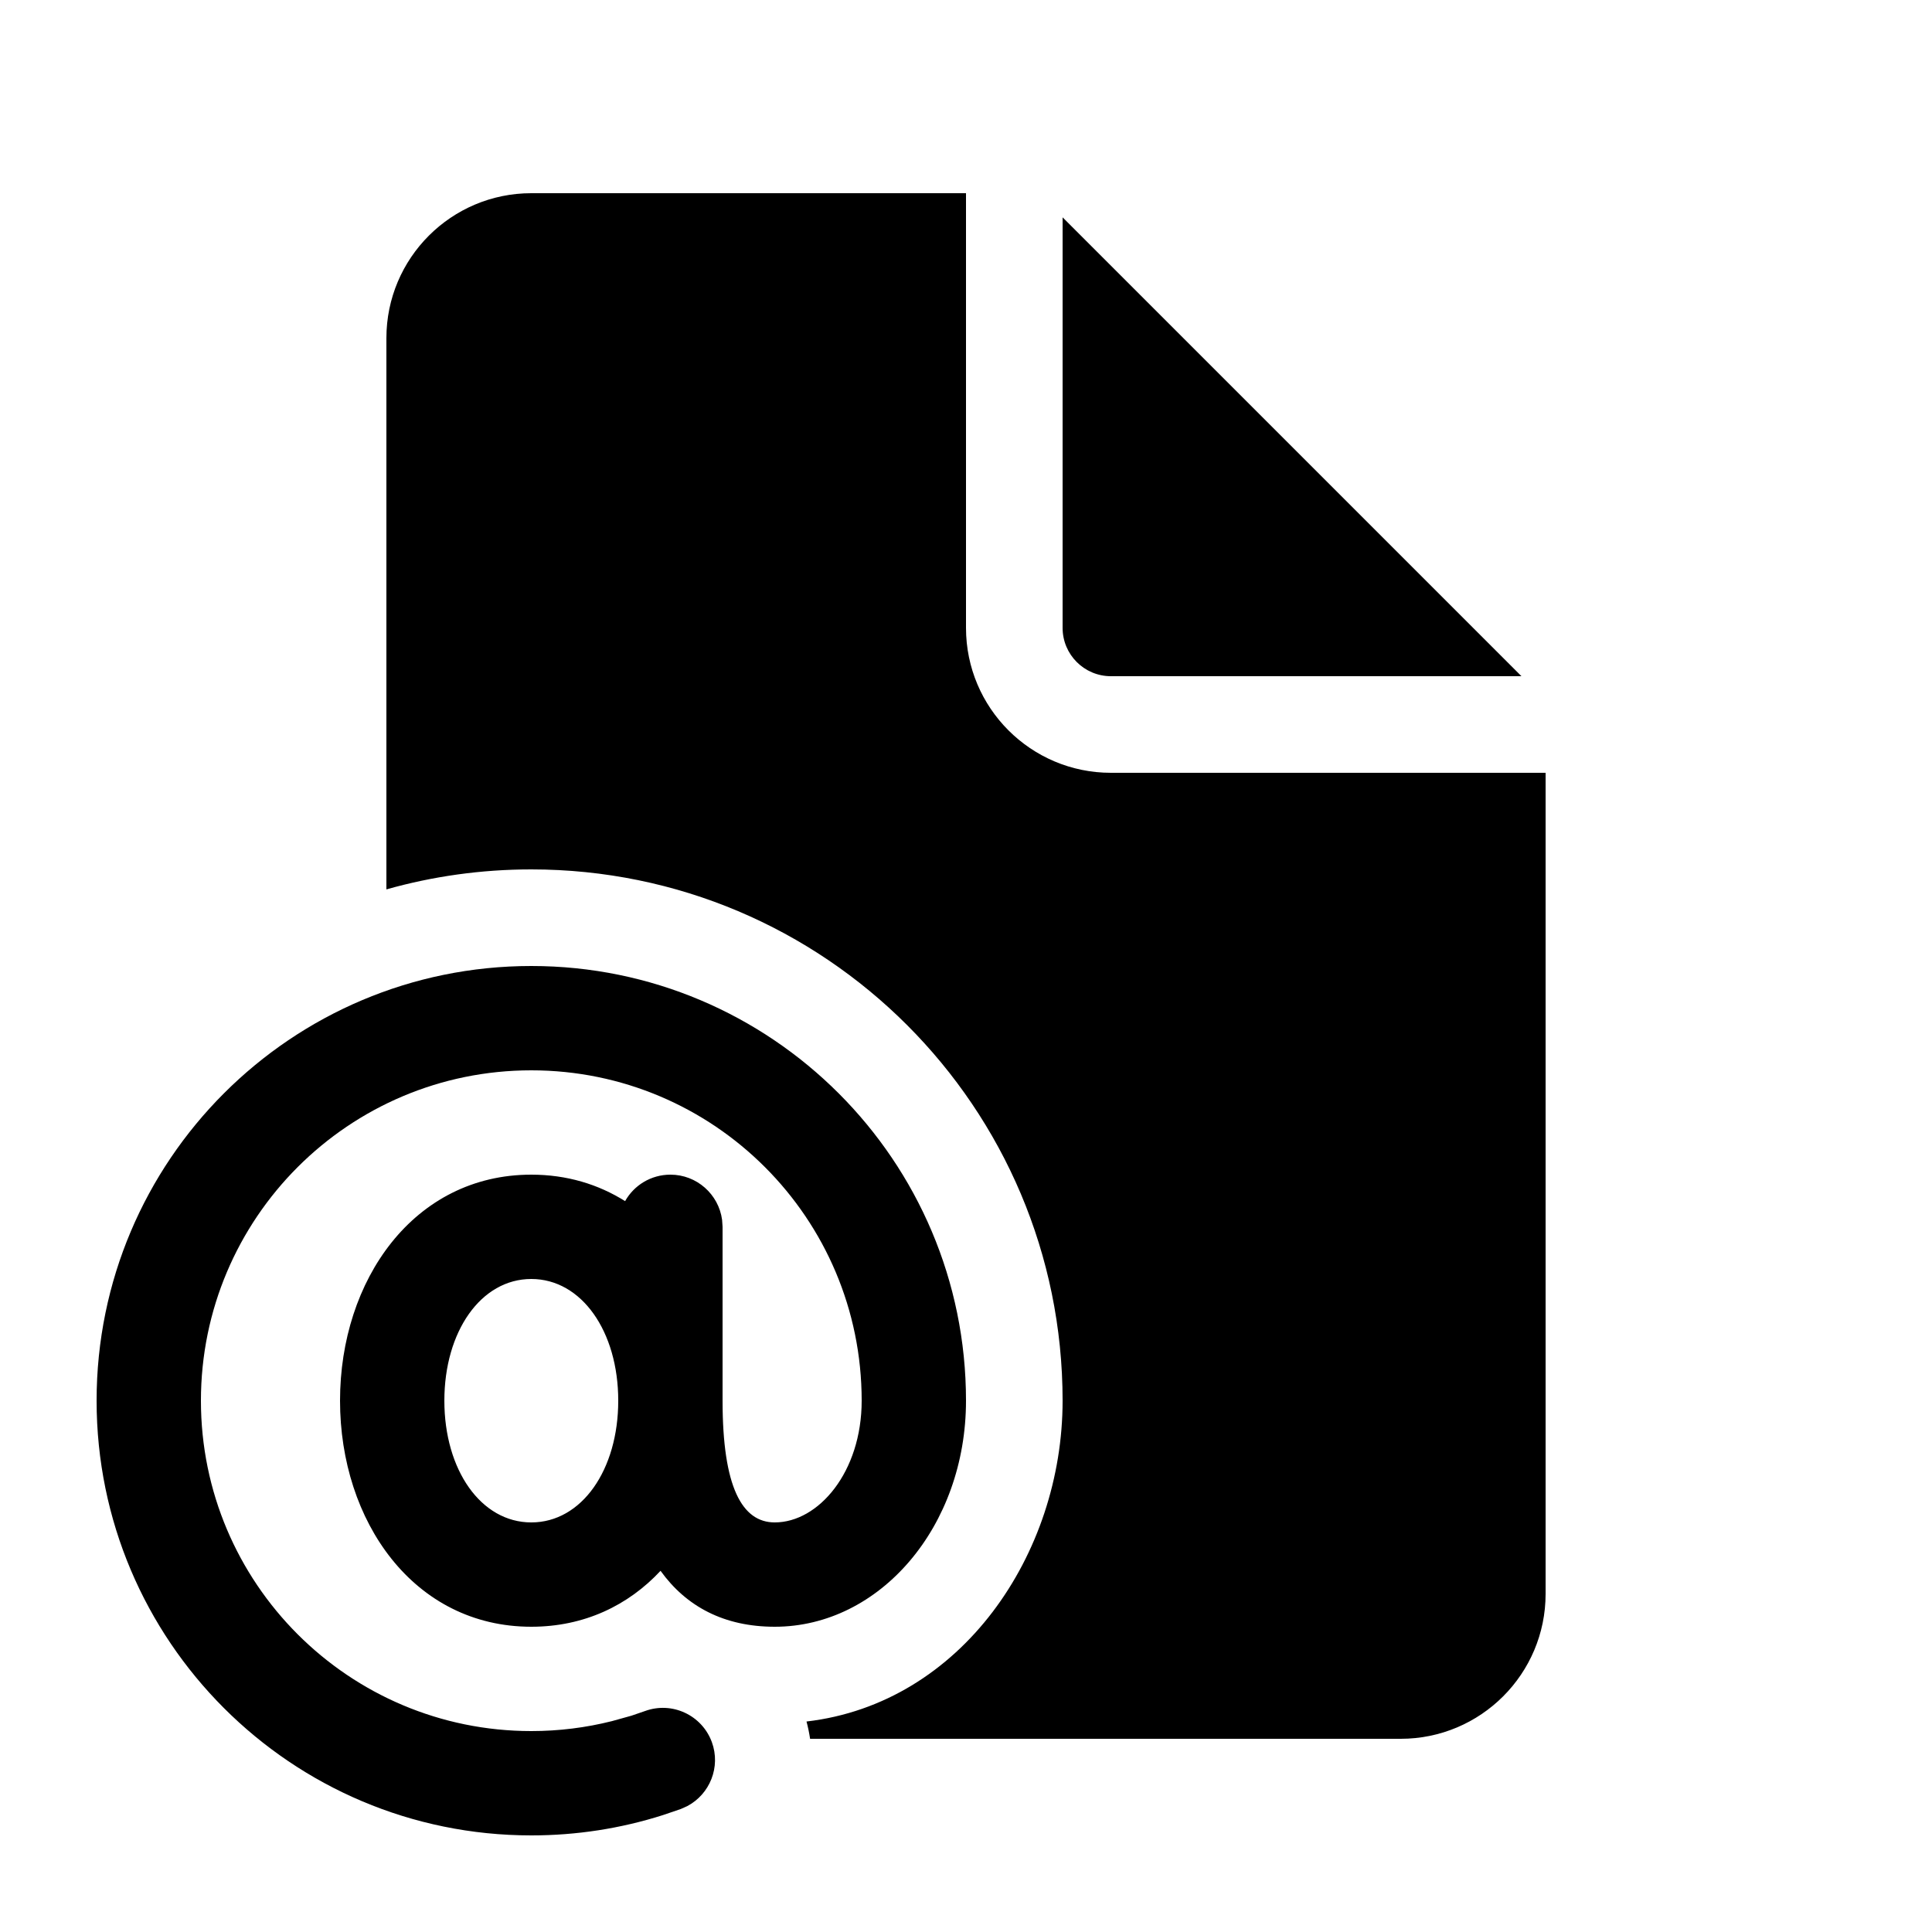
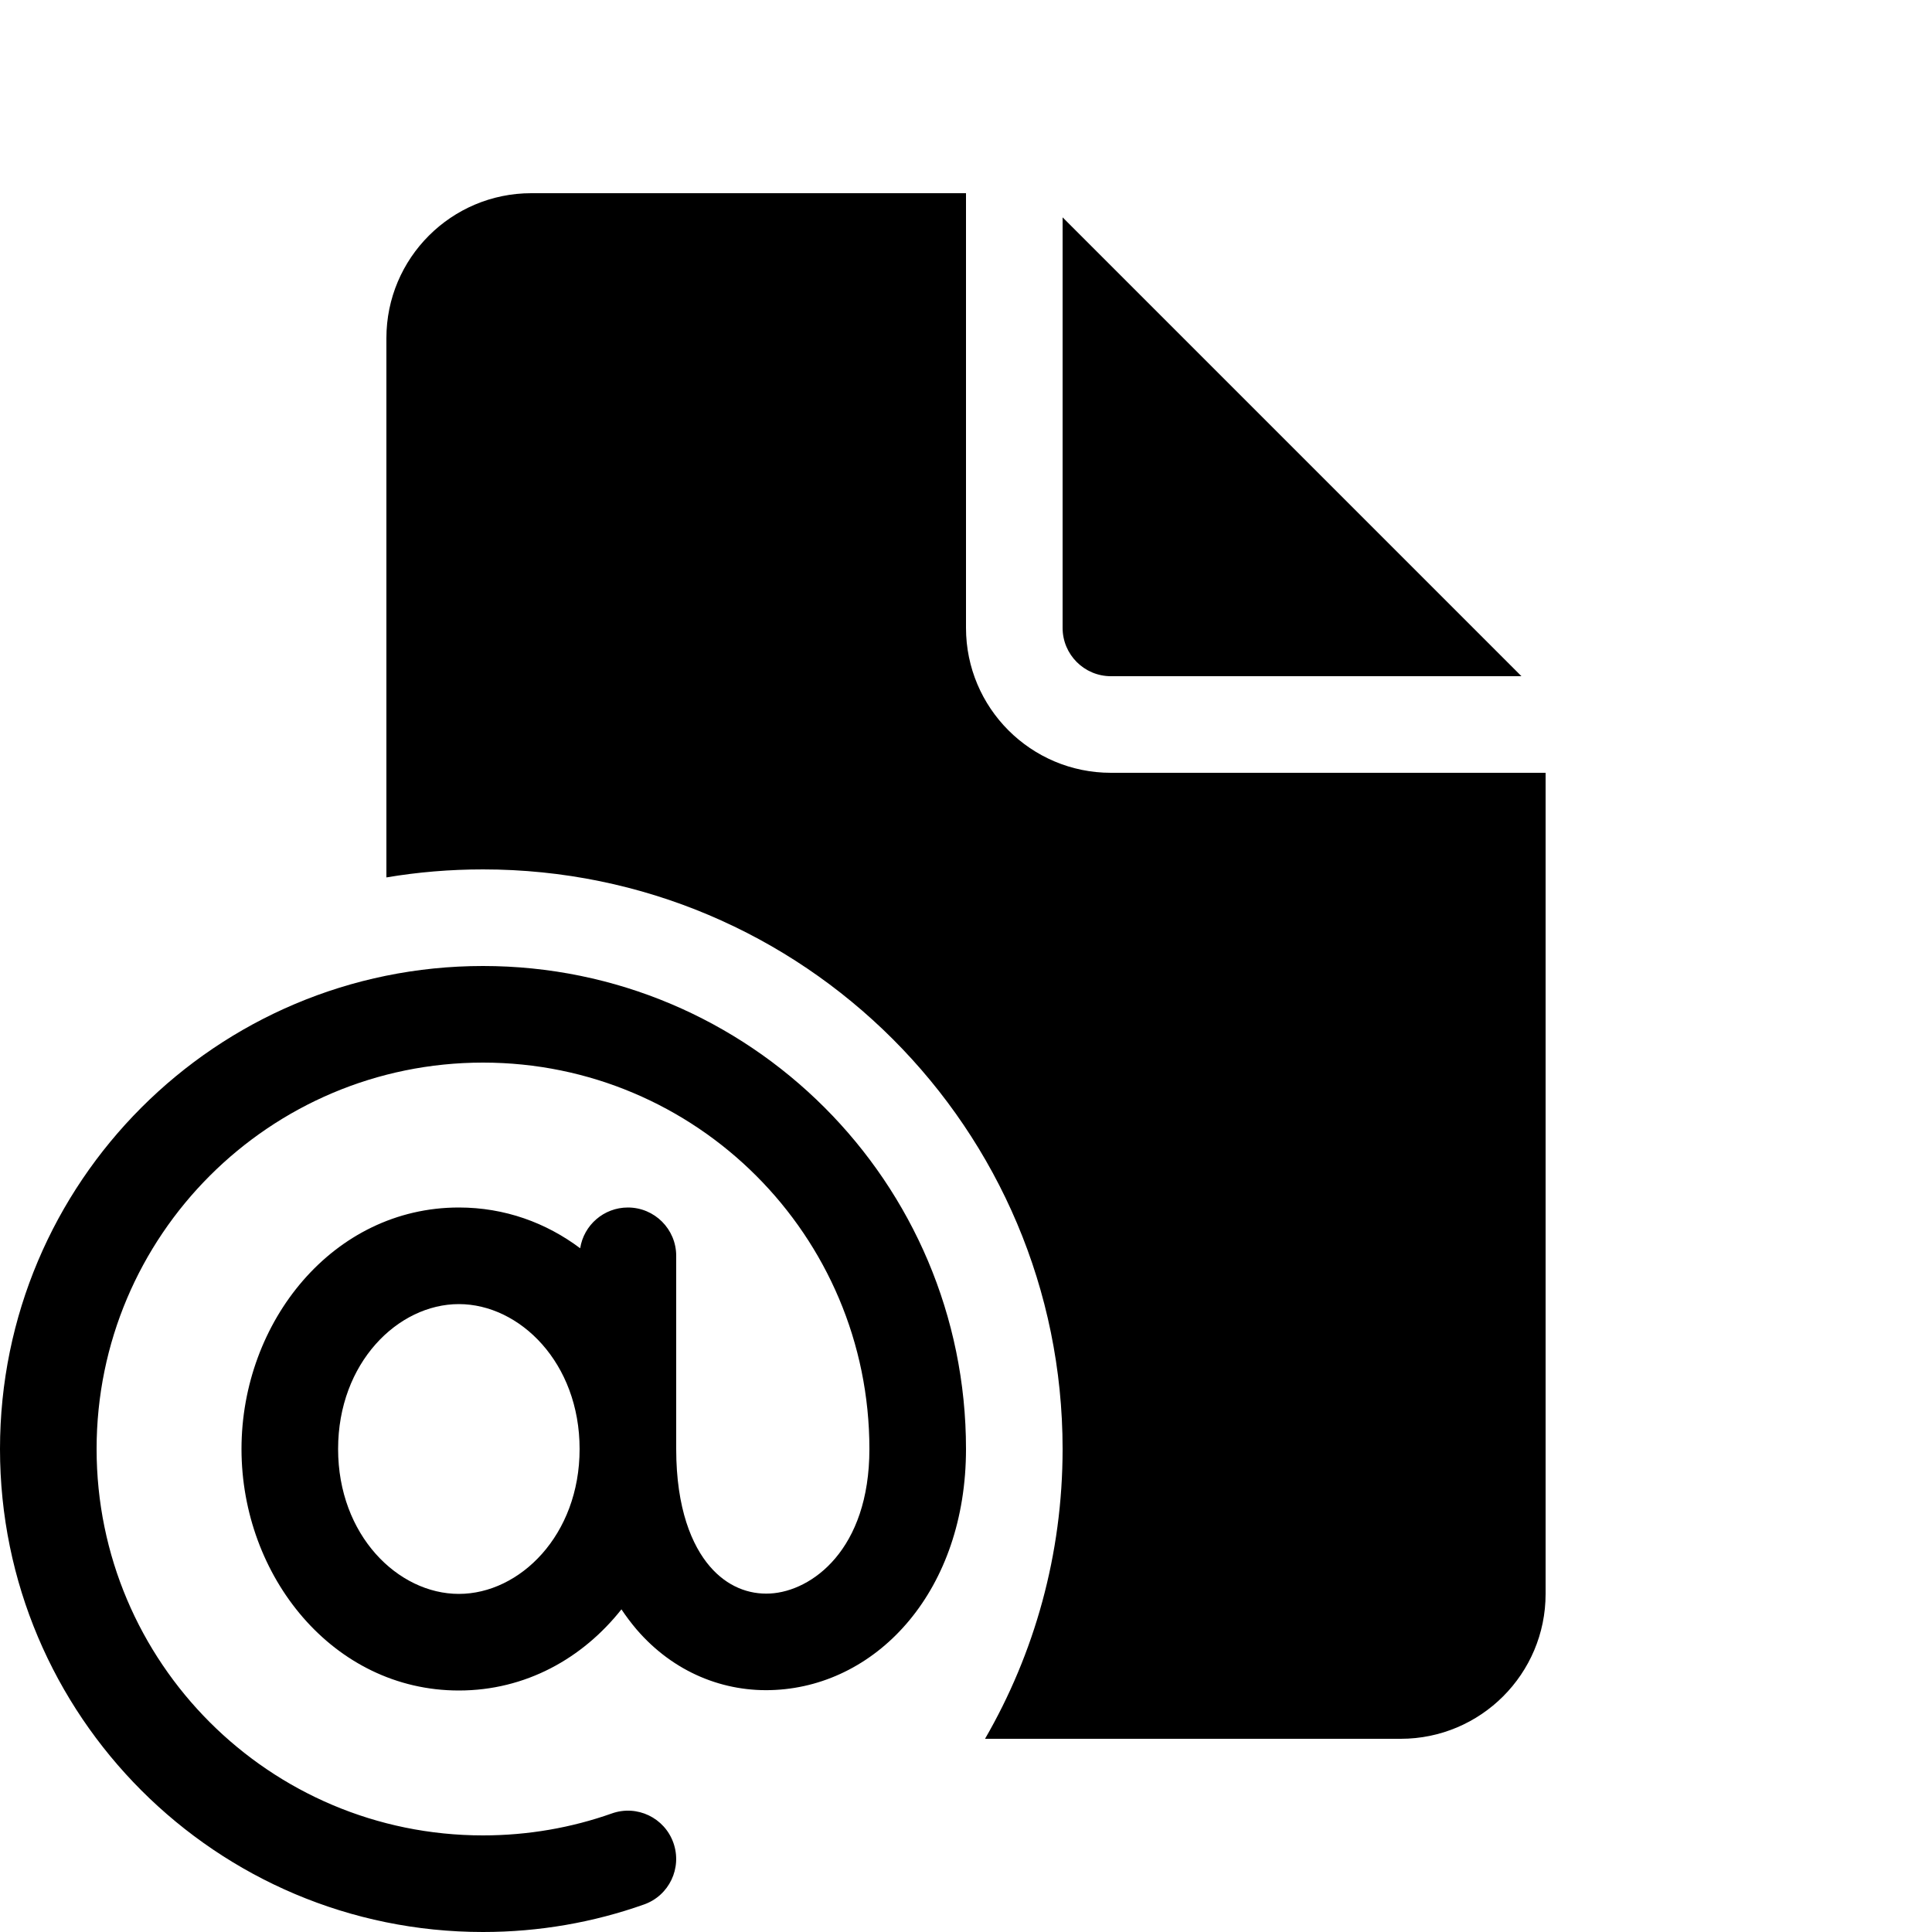
<svg xmlns="http://www.w3.org/2000/svg" viewBox="0 0 20 20" fill="none">
-   <path d="M10 2V6.5C10 7.328 10.672 8 11.5 8H16V16.5C16 17.328 15.328 18 14.5 18H8.386C8.377 17.94 8.365 17.881 8.349 17.821C9.953 17.634 11 16.088 11 14.5C11 11.462 8.538 9 5.5 9C4.98 9 4.477 9.072 4 9.207V3.5C4 2.672 4.672 2 5.5 2H10ZM11 2.25V6.5C11 6.776 11.224 7 11.5 7H15.75L11 2.25ZM10 14.5C10 12.015 7.985 10 5.5 10C3.015 10 1 12.015 1 14.5C1 16.985 3.015 19 5.5 19C5.967 19 6.425 18.929 6.862 18.79L7.047 18.727L7.114 18.697C7.349 18.573 7.463 18.291 7.369 18.034C7.266 17.754 6.956 17.61 6.676 17.713L6.536 17.761L6.335 17.817C6.064 17.885 5.785 17.92 5.5 17.92C3.611 17.92 2.08 16.389 2.08 14.5C2.08 12.611 3.611 11.08 5.5 11.08C7.389 11.08 8.92 12.611 8.92 14.5C8.92 15.239 8.473 15.76 8.02 15.76C7.682 15.76 7.48 15.395 7.48 14.5V12.7L7.475 12.627C7.439 12.363 7.213 12.16 6.94 12.16C6.739 12.16 6.563 12.27 6.471 12.434C6.194 12.26 5.868 12.16 5.5 12.16C4.283 12.16 3.52 13.252 3.52 14.5C3.52 15.748 4.283 16.84 5.5 16.84C6.048 16.84 6.504 16.619 6.838 16.261C7.104 16.631 7.496 16.84 8.02 16.84C9.11 16.84 10 15.801 10 14.5ZM4.6 14.5C4.6 13.783 4.979 13.24 5.5 13.24C6.021 13.24 6.4 13.783 6.4 14.5C6.4 15.217 6.021 15.76 5.5 15.76C4.979 15.76 4.6 15.217 4.6 14.5Z" fill="currentColor" />
+   <path d="M10 2V6.5C10 7.328 10.672 8 11.5 8H16V16.5C16 17.328 15.328 18 14.5 18H10.197C10.708 17.117 11 16.093 11 15C11 11.686 8.314 9 5 9C4.659 9 4.325 9.028 4 9.083V3.5C4 2.672 4.672 2 5.5 2H10ZM11 2.25V6.5C11 6.776 11.224 7 11.5 7H15.75L11 2.25ZM5 11C2.791 11 1 12.791 1 15C1 17.209 2.791 19 5 19C5.468 19 5.917 18.92 6.333 18.773C6.594 18.68 6.879 18.817 6.971 19.077C7.063 19.338 6.927 19.623 6.667 19.715C6.145 19.9 5.583 20 5 20C2.239 20 0 17.761 0 15C0 12.239 2.239 10 5 10C7.761 10 10 12.239 10 15C10 16.455 9.099 17.437 8.027 17.494C7.497 17.523 6.972 17.313 6.589 16.867C6.534 16.802 6.482 16.733 6.433 16.66C6.031 17.168 5.44 17.5 4.75 17.5C3.447 17.5 2.5 16.316 2.5 15C2.5 13.684 3.447 12.5 4.75 12.5C5.226 12.5 5.654 12.658 6.006 12.922C6.043 12.683 6.25 12.5 6.5 12.5C6.776 12.5 7 12.724 7 13V15C7 15.619 7.164 16.001 7.348 16.215C7.528 16.425 7.753 16.508 7.973 16.496C8.401 16.473 9 16.045 9 15C9 12.791 7.209 11 5 11ZM4.75 16.5C5.38 16.5 6 15.893 6 15C6 14.107 5.38 13.5 4.75 13.5C4.12 13.5 3.5 14.107 3.5 15C3.5 15.893 4.12 16.5 4.75 16.5Z" fill="currentColor" />
</svg>
